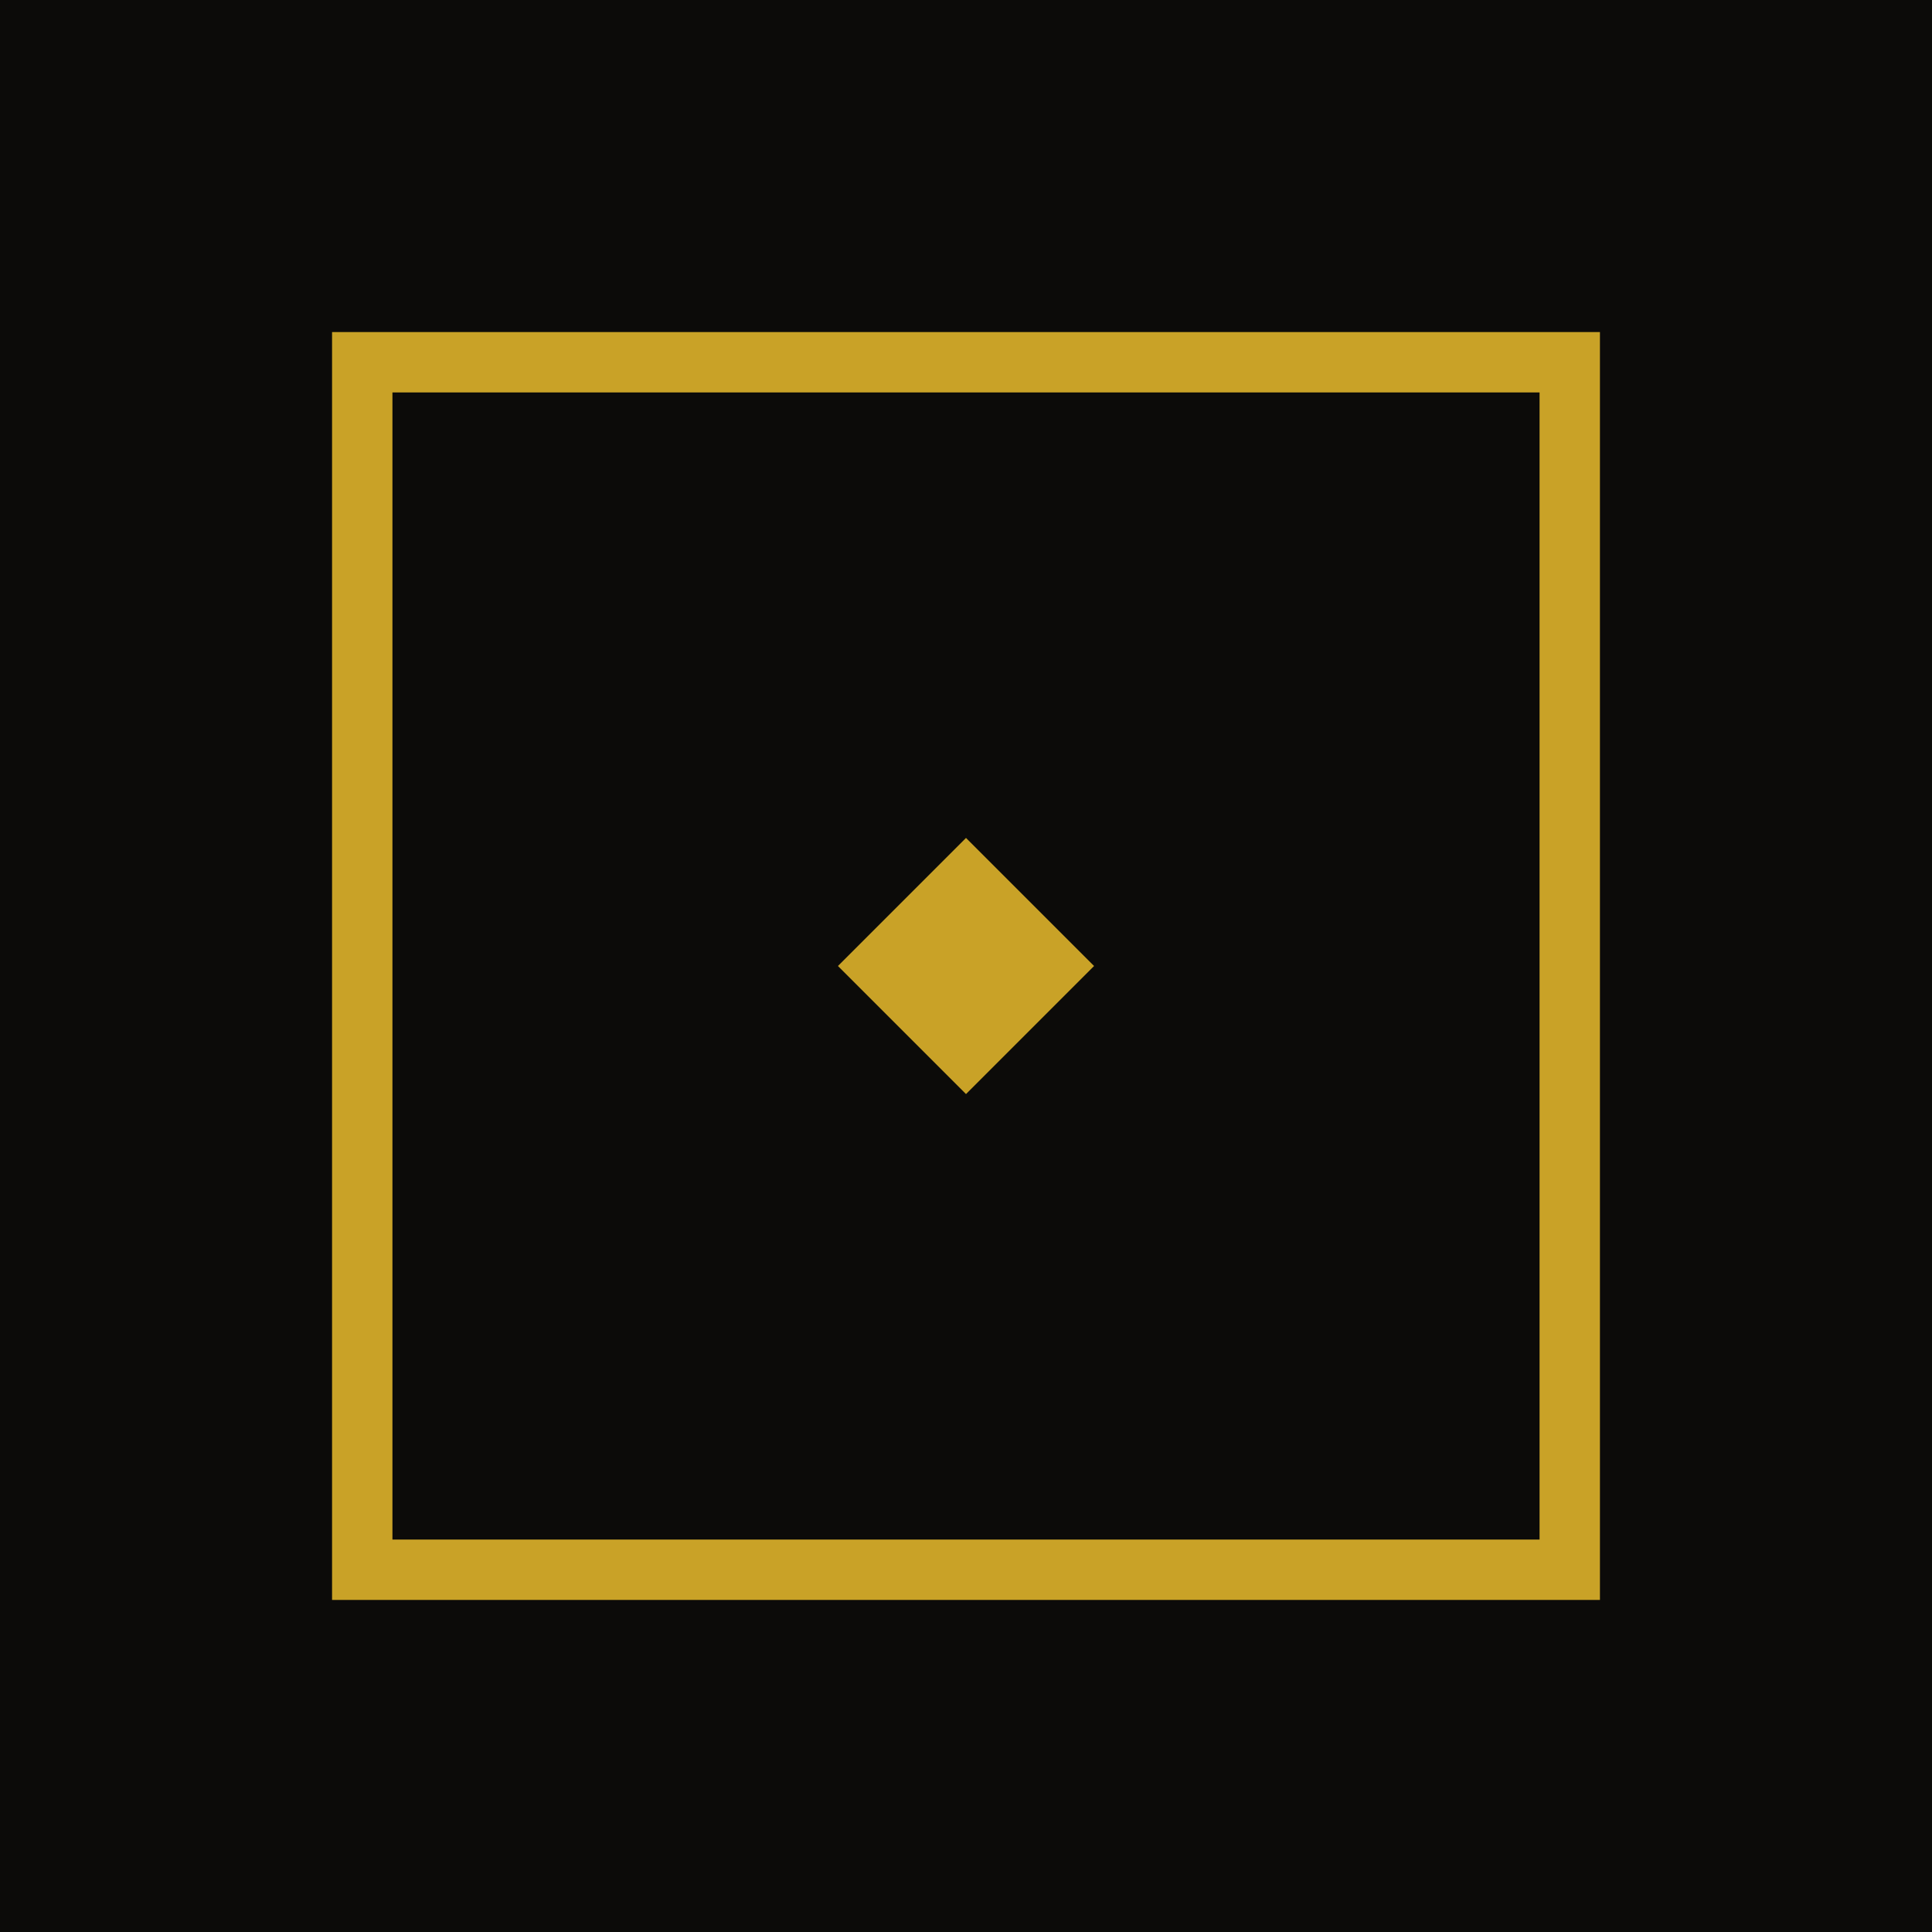
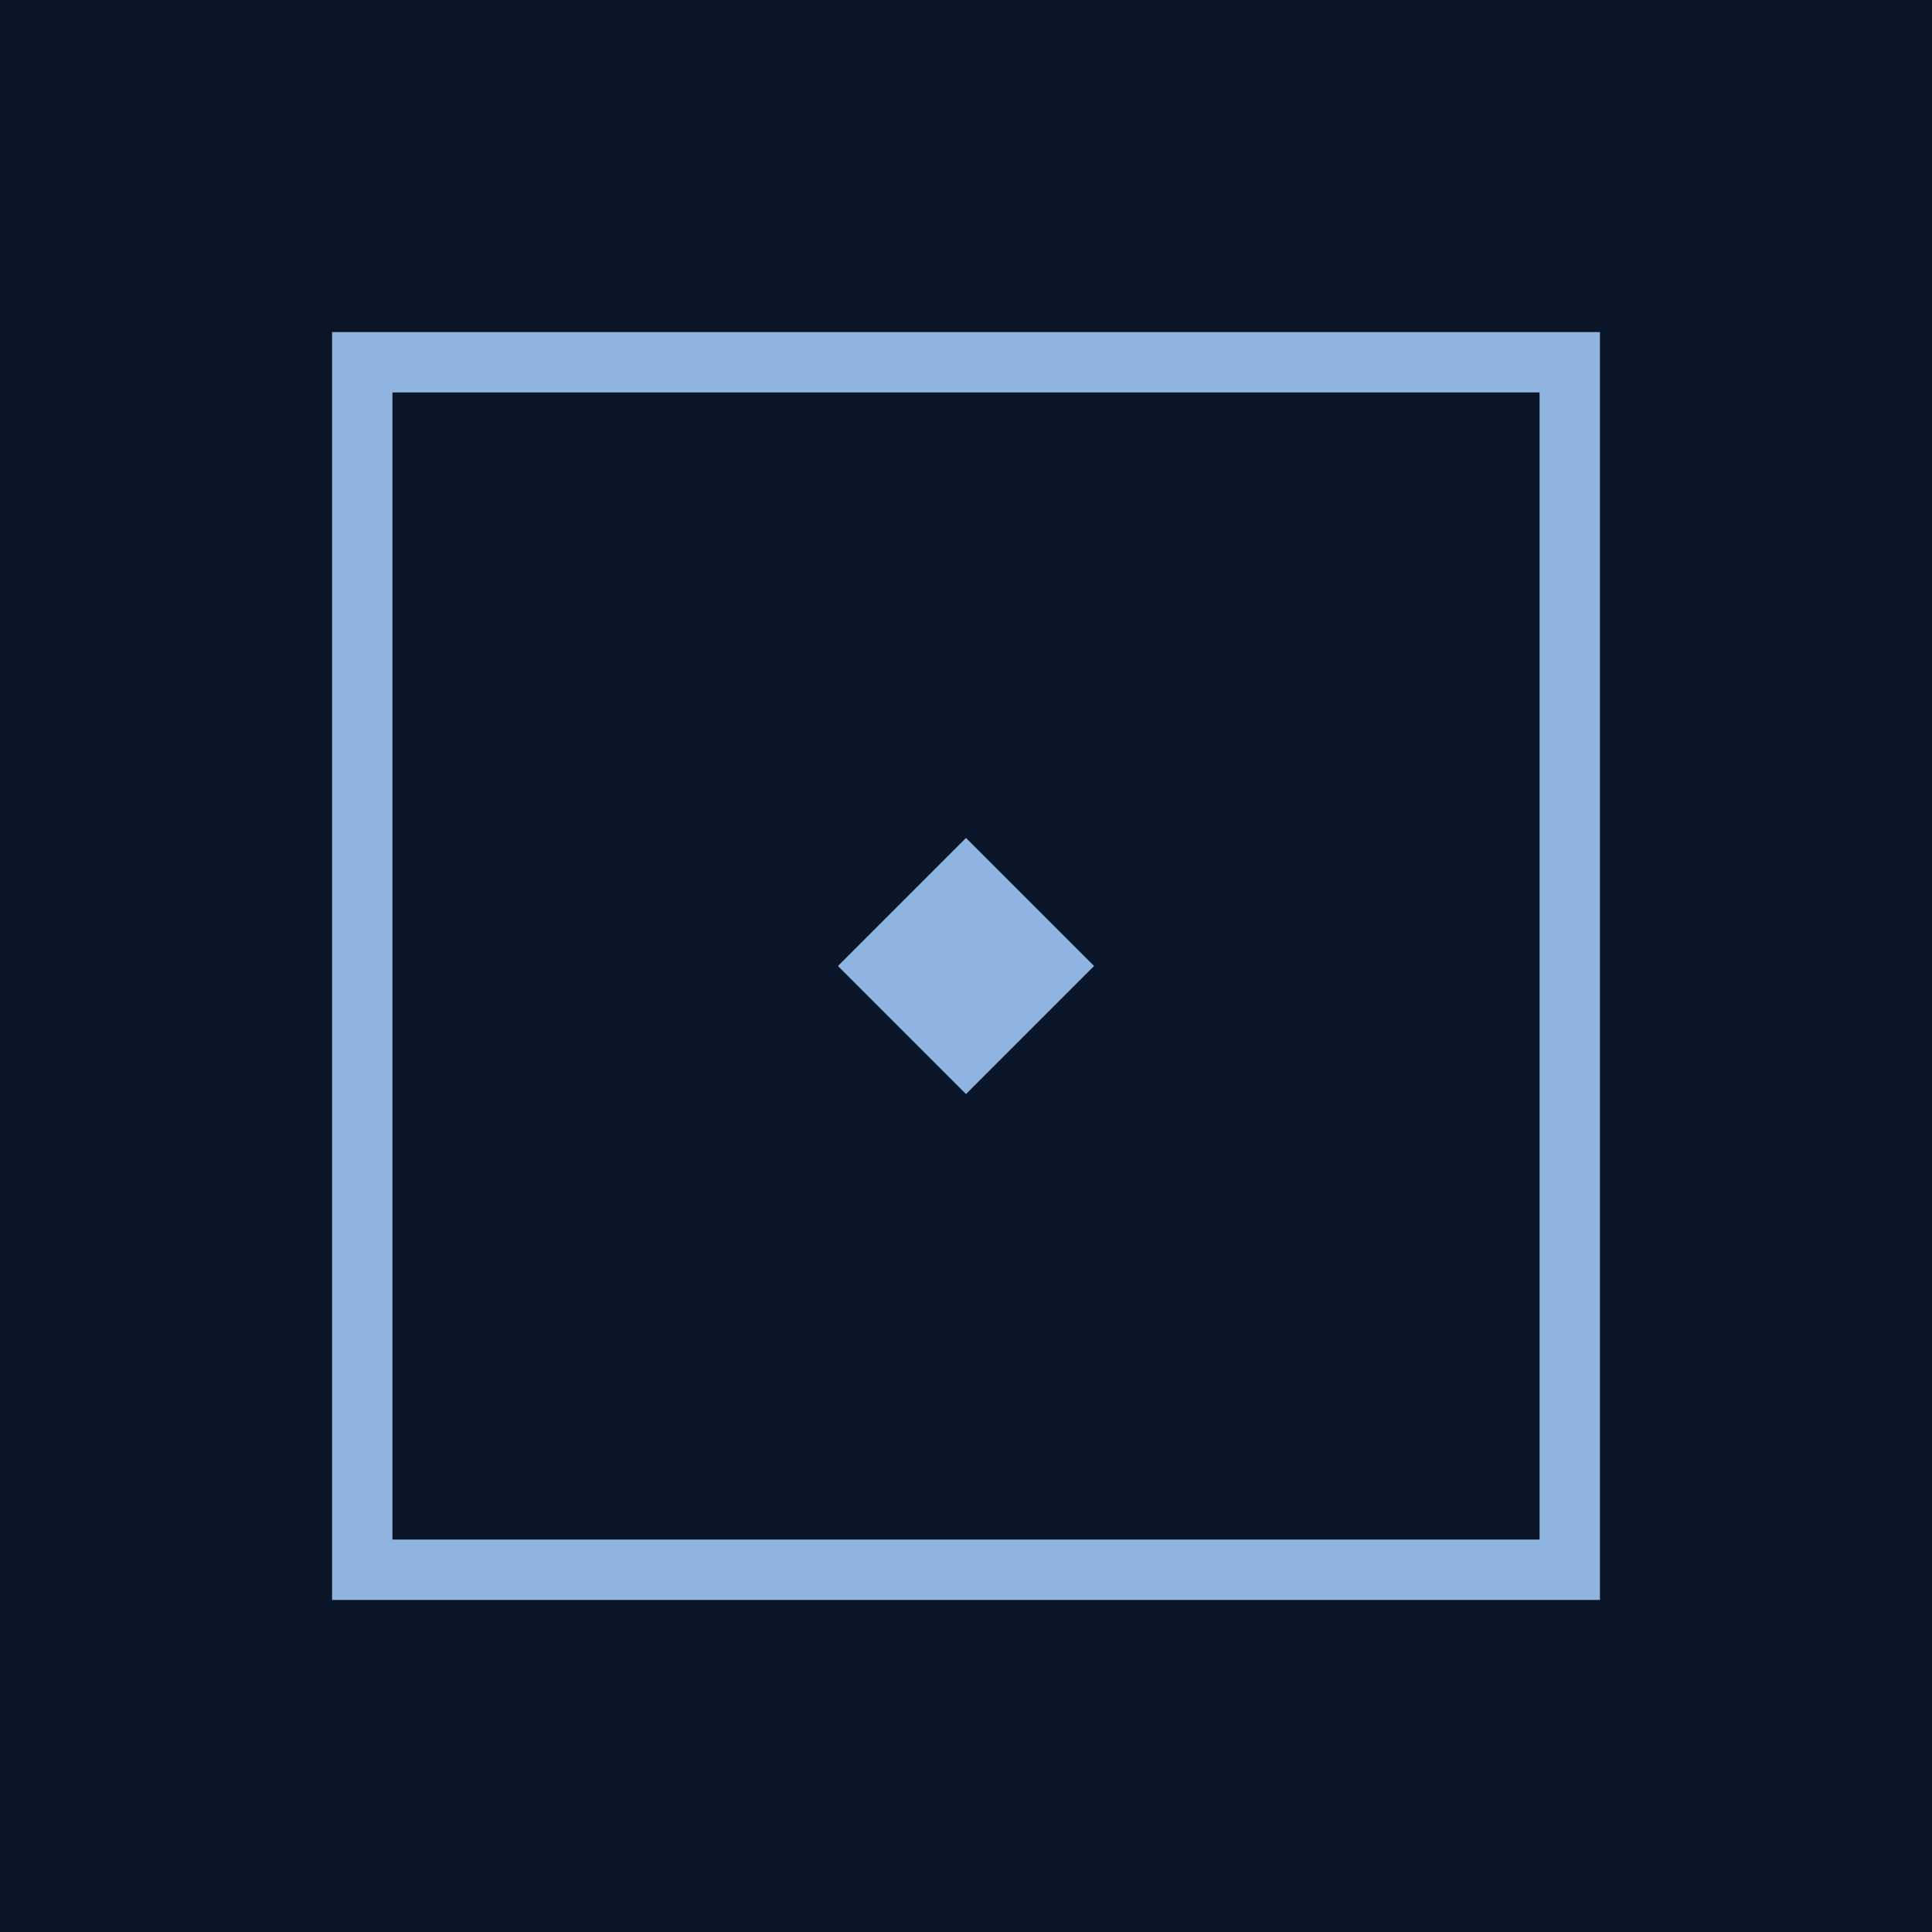
<svg xmlns="http://www.w3.org/2000/svg" viewBox="0 0 32 32" fill="none">
-   <rect width="32" height="32" fill="#0C0B09" />
-   <rect x="6" y="6" width="20" height="20" stroke="#C9A227" stroke-width="1" />
-   <rect x="14.5" y="14.5" width="3" height="3" fill="#C9A227" transform="rotate(45 16 16)" />
+   <rect width="32" height="32" fill="#0A1628" />
+   <rect x="6" y="6" width="20" height="20" stroke="#8FB4E0" stroke-width="1" />
+   <rect x="14.5" y="14.5" width="3" height="3" fill="#8FB4E0" transform="rotate(45 16 16)" />
</svg>
